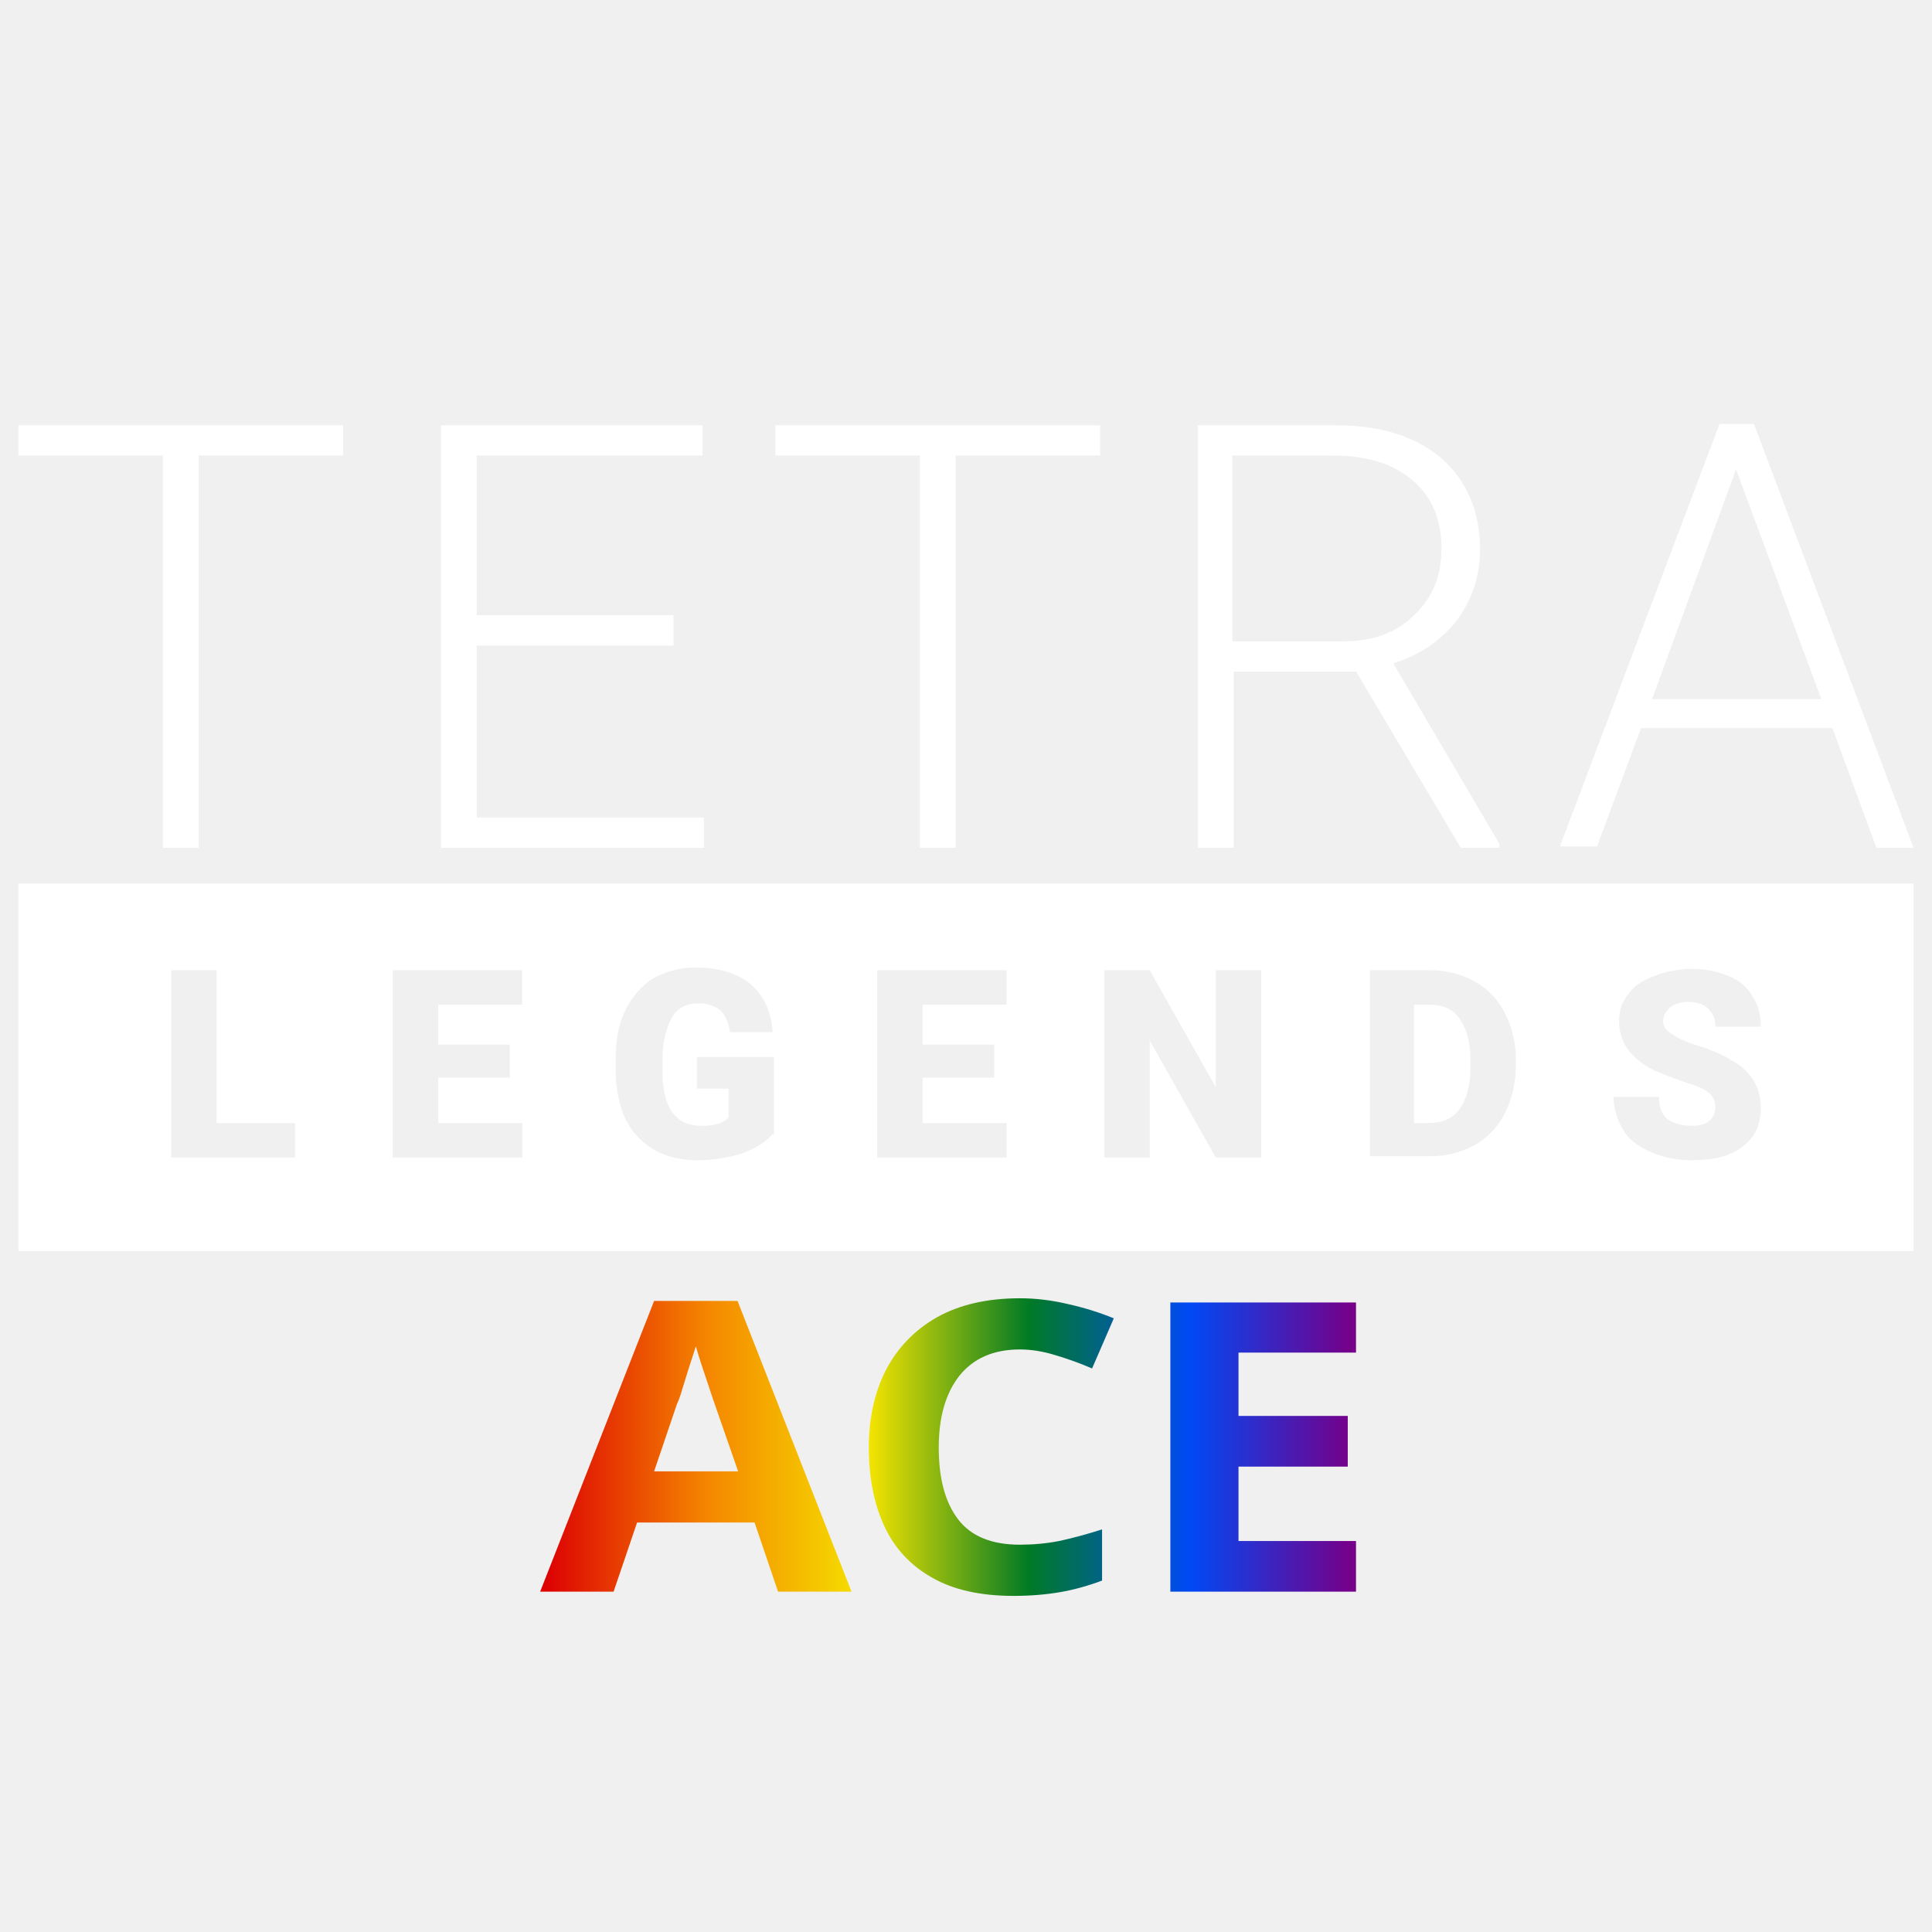
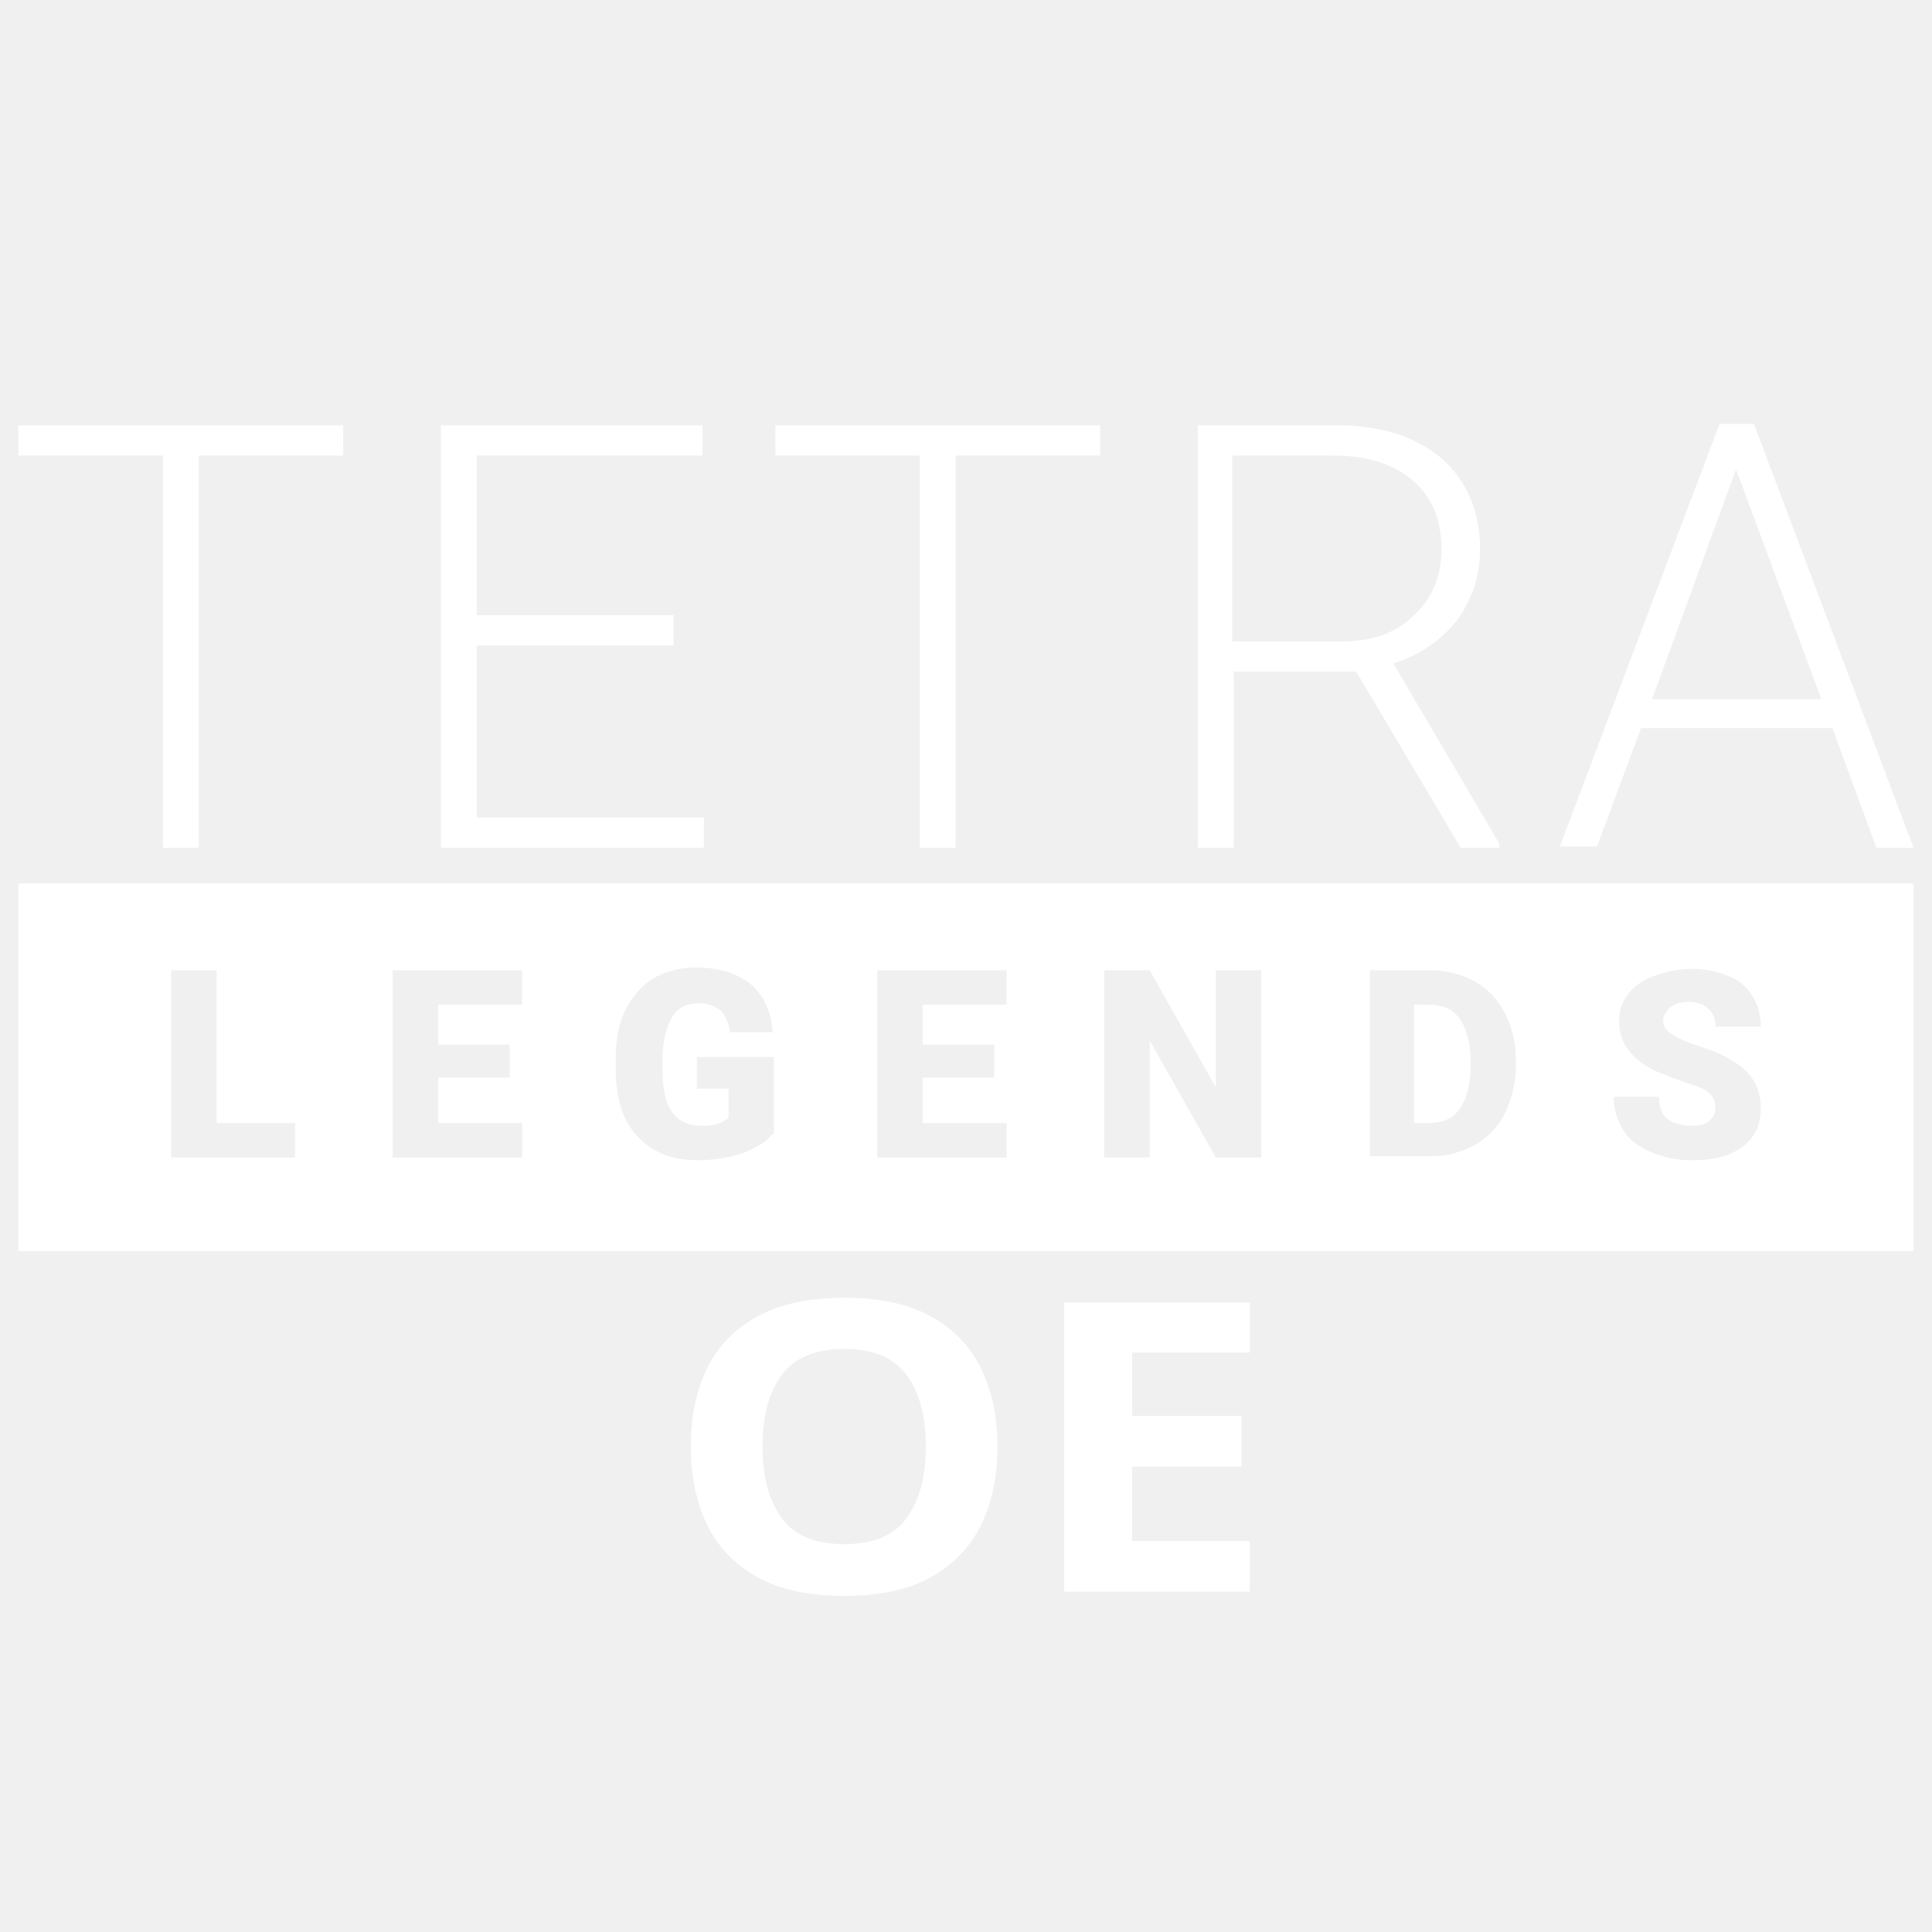
- <svg xmlns="http://www.w3.org/2000/svg" width="1080" height="1080" clip-rule="evenodd" xml:space="preserve" version="1.1">
-   <defs>
-     <linearGradient y2="0.534" x2="0.992" y1="0.534" x1="0.01" id="_Linear1">
-       <stop stop-color="rgb(221,3,3)" offset="0" />
-       <stop stop-color="rgb(245,135,0)" offset="0.2" />
-       <stop stop-color="rgb(245,228,0)" offset="0.4" />
-       <stop stop-color="rgb(0,122,37)" offset="0.6" />
-       <stop stop-color="rgb(0,73,245)" offset="0.8" />
-       <stop stop-color="rgb(117,0,138)" offset="1" />
-     </linearGradient>
-   </defs>
+ <svg xmlns="http://www.w3.org/2000/svg" width="1080" height="1080" version="1.1" xml:space="preserve" clip-rule="evenodd">
  <g>
-     <g id="svg_1" transform="matrix(1,0,0,1,-0.01,-71.8392)">
-       <path id="svg_2" fill-rule="nonzero" fill="white" d="m798.89,633.48l-8.46,0l0,66.16l8.46,0c6.92,0 13.08,-2.31 16.93,-7.69c3.85,-5.38 6.18,-13.08 6.18,-23.08l0,-4.62c0,-10 -2.31,-17.69 -6.15,-23.08c-3.84,-5.39 -9.27,-7.69 -16.96,-7.69z" />
+     <g transform="matrix(1,0,0,1,-0.01,-71.8392)" id="svg_1">
+       <path d="m798.89,633.48l-8.46,0l0,66.16l8.46,0c6.92,0 13.08,-2.31 16.93,-7.69c3.85,-5.38 6.18,-13.08 6.18,-23.08l0,-4.62c0,-10 -2.31,-17.69 -6.15,-23.08c-3.84,-5.39 -9.27,-7.69 -16.96,-7.69z" fill="white" fill-rule="nonzero" id="svg_2" />
    </g>
-     <g id="svg_3" transform="matrix(1,0,0,1,-0.01,-71.8392)">
-       <path id="svg_4" fill-rule="nonzero" fill="white" d="m10.3,565.77l0,205.42l1059.4,0l0,-205.42l-1059.4,0zm154.64,153.11l-69.24,0l0,-104.64l25.38,0l0,85.4l43.86,0l0,19.24zm126.94,-85.4l-46.88,0l0,22.31l40,0l0,18.46l-40,0l0,25.39l46.93,0l0,19.24l-72.37,0l0,-104.64l72.32,0l0,19.24zm140.79,72.32l-0.76,0c-3.85,4.61 -9.24,7.69 -16.93,10.77c-7.965,2.519 -16.266,3.814 -24.62,3.84c-13.85,0 -24.62,-3.84 -33.08,-12.31c-8.46,-8.47 -12.31,-20 -13.08,-35.39l0,-9.23c0,-10 1.54,-19.23 5.38,-26.93c3.84,-7.7 9.24,-13.84 15.39,-17.69c7.274,-4.104 15.499,-6.228 23.85,-6.16c13.08,0 23.08,3.08 30.78,9.24c6.92,6.15 11.54,14.61 12.31,26.92l-23.86,0c-0.76,-6.15 -3.07,-10 -5.38,-12.31c-3.553,-2.63 -7.892,-3.983 -12.31,-3.84c-6.16,0 -11.54,2.31 -14.62,7.69c-3.08,5.38 -5.38,13.08 -5.38,23.08l0,6.16c0,10.77 1.54,18.46 5.38,23.85c3.84,5.39 9.23,7.69 16.93,7.69c6.92,0 11.54,-1.54 14.62,-4.62l0,-16.15l-17.7,0l0,-17.7l43.08,0l0,43.09zm130,-72.32l-46.9,0l0,22.31l40,0l0,18.46l-40,0l0,25.39l46.93,0l0,19.24l-72.32,0l0,-104.64l72.32,0l-0.03,19.24zm142.33,85.4l-25.36,0l-36.93,-65.4l0,65.4l-25.39,0l0,-104.64l25.39,0l36.93,65.4l0,-65.4l25.36,0l0,104.64zm142.36,-50.78c-0.031,9.075 -2.139,18.024 -6.16,26.16c-3.741,7.469 -9.636,13.65 -16.92,17.74c-7.552,4.105 -16.025,6.225 -24.62,6.16l-33.85,0l0,-103.92l33.85,0c8.595,-0.065 17.068,2.055 24.62,6.16c7.279,4.074 13.174,10.237 16.92,17.69c4.018,7.862 6.129,16.561 6.16,25.39l0,4.62zm126.94,44.62c-6.92,5.39 -16.15,7.69 -28.46,7.69c-7.932,0.112 -15.799,-1.46 -23.08,-4.61c-6.93,-3.08 -12.31,-6.93 -15.39,-12.31c-3.39,-5.581 -5.243,-11.961 -5.37,-18.49l25.39,0c0,5.39 1.54,10 4.62,12.31c3.08,2.31 7.69,3.85 13.85,3.85c3.84,0 7.69,-0.77 10,-3.08c1.917,-1.796 3.029,-4.293 3.08,-6.92c0,-3.85 -1.54,-6.93 -3.85,-8.46c-2.31,-2.31 -6.92,-3.85 -13.85,-6.16c-6.93,-2.31 -12.31,-4.61 -16.16,-6.15c-13.84,-6.93 -20,-16.16 -20,-27.7c0,-6.16 1.54,-10.77 5.39,-15.39c3.07,-4.61 8.46,-7.69 14.61,-10c6.637,-2.529 13.678,-3.834 20.78,-3.85c6.856,-0.063 13.657,1.246 20,3.85c5.852,2.057 10.771,6.156 13.85,11.54c3.08,4.62 4.62,10.77 4.62,16.93l-25.41,0c0.181,-3.725 -1.218,-7.358 -3.85,-10c-2.31,-2.31 -6.16,-3.85 -10.77,-3.85c-4.61,0 -7.7,0.77 -10.77,3.08c-2.31,2.3 -3.85,4.61 -3.85,7.69c0.17,2.97 1.942,5.624 4.62,6.92c3.07,2.31 7.69,4.62 15.38,6.93c6.93,2.31 13.08,4.61 17.7,7.69c11.54,6.16 16.93,15.39 16.93,26.93c0,9.25 -3.08,16.18 -10.01,21.56z" />
+     <g transform="matrix(1,0,0,1,-0.01,-71.8392)" id="svg_3">
+       <path d="m10.3,565.77l0,205.42l1059.4,0l0,-205.42l-1059.4,0zm154.64,153.11l-69.24,0l0,-104.64l25.38,0l0,85.4l43.86,0l0,19.24zm126.94,-85.4l-46.88,0l0,22.31l40,0l0,18.46l-40,0l0,25.39l46.93,0l0,19.24l-72.37,0l0,-104.64l72.32,0l0,19.24zm140.79,72.32l-0.76,0c-3.85,4.61 -9.24,7.69 -16.93,10.77c-7.965,2.519 -16.266,3.814 -24.62,3.84c-13.85,0 -24.62,-3.84 -33.08,-12.31c-8.46,-8.47 -12.31,-20 -13.08,-35.39l0,-9.23c0,-10 1.54,-19.23 5.38,-26.93c3.84,-7.7 9.24,-13.84 15.39,-17.69c7.274,-4.104 15.499,-6.228 23.85,-6.16c13.08,0 23.08,3.08 30.78,9.24c6.92,6.15 11.54,14.61 12.31,26.92l-23.86,0c-0.76,-6.15 -3.07,-10 -5.38,-12.31c-3.553,-2.63 -7.892,-3.983 -12.31,-3.84c-6.16,0 -11.54,2.31 -14.62,7.69c-3.08,5.38 -5.38,13.08 -5.38,23.08l0,6.16c0,10.77 1.54,18.46 5.38,23.85c3.84,5.39 9.23,7.69 16.93,7.69c6.92,0 11.54,-1.54 14.62,-4.62l0,-16.15l-17.7,0l0,-17.7l43.08,0l0,43.09zm130,-72.32l-46.9,0l0,22.31l40,0l0,18.46l-40,0l0,25.39l46.93,0l0,19.24l-72.32,0l0,-104.64l72.32,0l-0.03,19.24zm142.33,85.4l-25.36,0l-36.93,-65.4l0,65.4l-25.39,0l0,-104.64l25.39,0l36.93,65.4l0,-65.4l25.36,0l0,104.64zm142.36,-50.78c-0.031,9.075 -2.139,18.024 -6.16,26.16c-3.741,7.469 -9.636,13.65 -16.92,17.74c-7.552,4.105 -16.025,6.225 -24.62,6.16l-33.85,0l0,-103.92l33.85,0c8.595,-0.065 17.068,2.055 24.62,6.16c7.279,4.074 13.174,10.237 16.92,17.69c4.018,7.862 6.129,16.561 6.16,25.39l0,4.62zm126.94,44.62c-6.92,5.39 -16.15,7.69 -28.46,7.69c-7.932,0.112 -15.799,-1.46 -23.08,-4.61c-6.93,-3.08 -12.31,-6.93 -15.39,-12.31c-3.39,-5.581 -5.243,-11.961 -5.37,-18.49l25.39,0c0,5.39 1.54,10 4.62,12.31c3.08,2.31 7.69,3.85 13.85,3.85c3.84,0 7.69,-0.77 10,-3.08c1.917,-1.796 3.029,-4.293 3.08,-6.92c0,-3.85 -1.54,-6.93 -3.85,-8.46c-2.31,-2.31 -6.92,-3.85 -13.85,-6.16c-6.93,-2.31 -12.31,-4.61 -16.16,-6.15c-13.84,-6.93 -20,-16.16 -20,-27.7c0,-6.16 1.54,-10.77 5.39,-15.39c3.07,-4.61 8.46,-7.69 14.61,-10c6.637,-2.529 13.678,-3.834 20.78,-3.85c6.856,-0.063 13.657,1.246 20,3.85c5.852,2.057 10.771,6.156 13.85,11.54c3.08,4.62 4.62,10.77 4.62,16.93l-25.41,0c0.181,-3.725 -1.218,-7.358 -3.85,-10c-2.31,-2.31 -6.16,-3.85 -10.77,-3.85c-4.61,0 -7.7,0.77 -10.77,3.08c-2.31,2.3 -3.85,4.61 -3.85,7.69c0.17,2.97 1.942,5.624 4.62,6.92c3.07,2.31 7.69,4.62 15.38,6.93c6.93,2.31 13.08,4.61 17.7,7.69c11.54,6.16 16.93,15.39 16.93,26.93c0,9.25 -3.08,16.18 -10.01,21.56z" fill="white" fill-rule="nonzero" id="svg_4" />
    </g>
-     <g id="svg_5" transform="matrix(1,0,0,1,-0.01,-71.8392)">
-       <path id="svg_6" fill-rule="nonzero" fill="white" d="m191.86,326.5l-80.78,0l0,219.27l-20,0l0,-219.27l-80.78,0l0,-16.92l181.56,0l0,16.92z" />
+     <g transform="matrix(1,0,0,1,-0.01,-71.8392)" id="svg_5">
+       <path d="m191.86,326.5l-80.78,0l0,219.27l-20,0l0,-219.27l-80.78,0l0,-16.92l181.56,0l0,16.92z" fill="white" fill-rule="nonzero" id="svg_6" />
    </g>
-     <g id="svg_7" transform="matrix(1,0,0,1,-0.01,-71.8392)">
-       <path id="svg_8" fill-rule="nonzero" fill="white" d="m376.51,432.67l-110,0l0,96.17l127,0l0,16.93l-147.02,0l0,-236.19l146.18,0l0,16.92l-126.18,0l0,89.25l110,0l0.02,16.92z" />
+     <g transform="matrix(1,0,0,1,-0.01,-71.8392)" id="svg_7">
+       <path d="m376.51,432.67l-110,0l0,96.17l127,0l0,16.93l-147.02,0l0,-236.19l146.18,0l0,16.92l-126.18,0l0,89.25l110,0l0.02,16.92z" fill="white" fill-rule="nonzero" id="svg_8" />
    </g>
-     <g id="svg_9" transform="matrix(1,0,0,1,-0.01,-71.8392)">
-       <path id="svg_10" fill-rule="nonzero" fill="white" d="m615,326.5l-80.77,0l0,219.27l-20,0l0,-219.27l-80.79,0l0,-16.92l181.56,0l0,16.92z" />
+     <g transform="matrix(1,0,0,1,-0.01,-71.8392)" id="svg_9">
+       <path d="m615,326.5l-80.77,0l0,219.27l-20,0l0,-219.27l-80.79,0l0,-16.92l181.56,0l0,16.92z" fill="white" fill-rule="nonzero" id="svg_10" />
    </g>
-     <g id="svg_11" transform="matrix(1,0,0,1,-0.01,-71.8392)">
-       <path id="svg_12" fill-rule="nonzero" fill="white" d="m758.11,447.29l-68.47,0l0,98.48l-20,0l0,-236.19l76.93,0c25.39,0 44.63,6.15 59.24,18.46c13.85,12.31 21.55,29.24 21.55,50.78c0.147,14.405 -4.45,28.465 -13.08,40c-9.24,11.54 -20.78,19.23 -35.39,23.85l59.24,100.78l0,2.31l-21.55,0l-58.47,-98.47zm-69.24,-16.92l61.55,0c16.93,0 30,-4.62 40,-14.62c10,-9.23 15.38,-21.54 15.38,-36.93c0,-16.93 -5.38,-29.24 -16.15,-38.47c-10.77,-9.23 -25.38,-13.85 -44.65,-13.85l-56.13,0l0,103.87z" />
+     <g transform="matrix(1,0,0,1,-0.01,-71.8392)" id="svg_11">
+       <path d="m758.11,447.29l-68.47,0l0,98.48l-20,0l0,-236.19l76.93,0c25.39,0 44.63,6.15 59.24,18.46c13.85,12.31 21.55,29.24 21.55,50.78c0.147,14.405 -4.45,28.465 -13.08,40c-9.24,11.54 -20.78,19.23 -35.39,23.85l59.24,100.78l0,2.31l-21.55,0l-58.47,-98.47zm-69.24,-16.92l61.55,0c16.93,0 30,-4.62 40,-14.62c10,-9.23 15.38,-21.54 15.38,-36.93c0,-16.93 -5.38,-29.24 -16.15,-38.47c-10.77,-9.23 -25.38,-13.85 -44.65,-13.85l-56.13,0l0,103.87z" fill="white" fill-rule="nonzero" id="svg_12" />
    </g>
-     <g id="svg_13" transform="matrix(1,0,0,1,-0.01,-71.8392)">
-       <path id="svg_14" fill-rule="nonzero" fill="white" d="m1024.31,478.84l-106.94,0l-24.62,66.16l-20.75,0l89.24,-236.19l19.24,0l89.24,237l-20.77,0l-24.64,-66.97zm-100.78,-16.16l94.63,0l-47.7,-128.48l-46.93,128.48z" />
+     <g transform="matrix(1,0,0,1,-0.01,-71.8392)" id="svg_13">
+       <path d="m1024.31,478.84l-106.94,0l-24.62,66.16l-20.75,0l89.24,-236.19l19.24,0l89.24,237l-20.77,0l-24.64,-66.97zm-100.78,-16.16l94.63,0l-47.7,-128.48l-46.93,128.48z" fill="white" fill-rule="nonzero" id="svg_14" />
    </g>
-     <text font-weight="bold" stroke="null" transform="matrix(21.0175 0 0 18.8788 -7444.89 -15776.1)" xml:space="preserve" text-anchor="start" font-family="'Tahoma-Bold', 'Tahoma', sans-serif" font-size="12px" id="svg_19" y="882.782" x="368.59" fill="url(#_Linear1)">ACE</text>
+     <text fill="#ffffff" x="371.894" y="882.782" id="svg_19" font-size="12px" font-family="'Tahoma-Bold', 'Tahoma', sans-serif" text-anchor="start" xml:space="preserve" transform="matrix(21.0175 0 0 18.8788 -7444.89 -15776.1)" stroke="null" font-weight="bold">OE</text>
  </g>
</svg>
